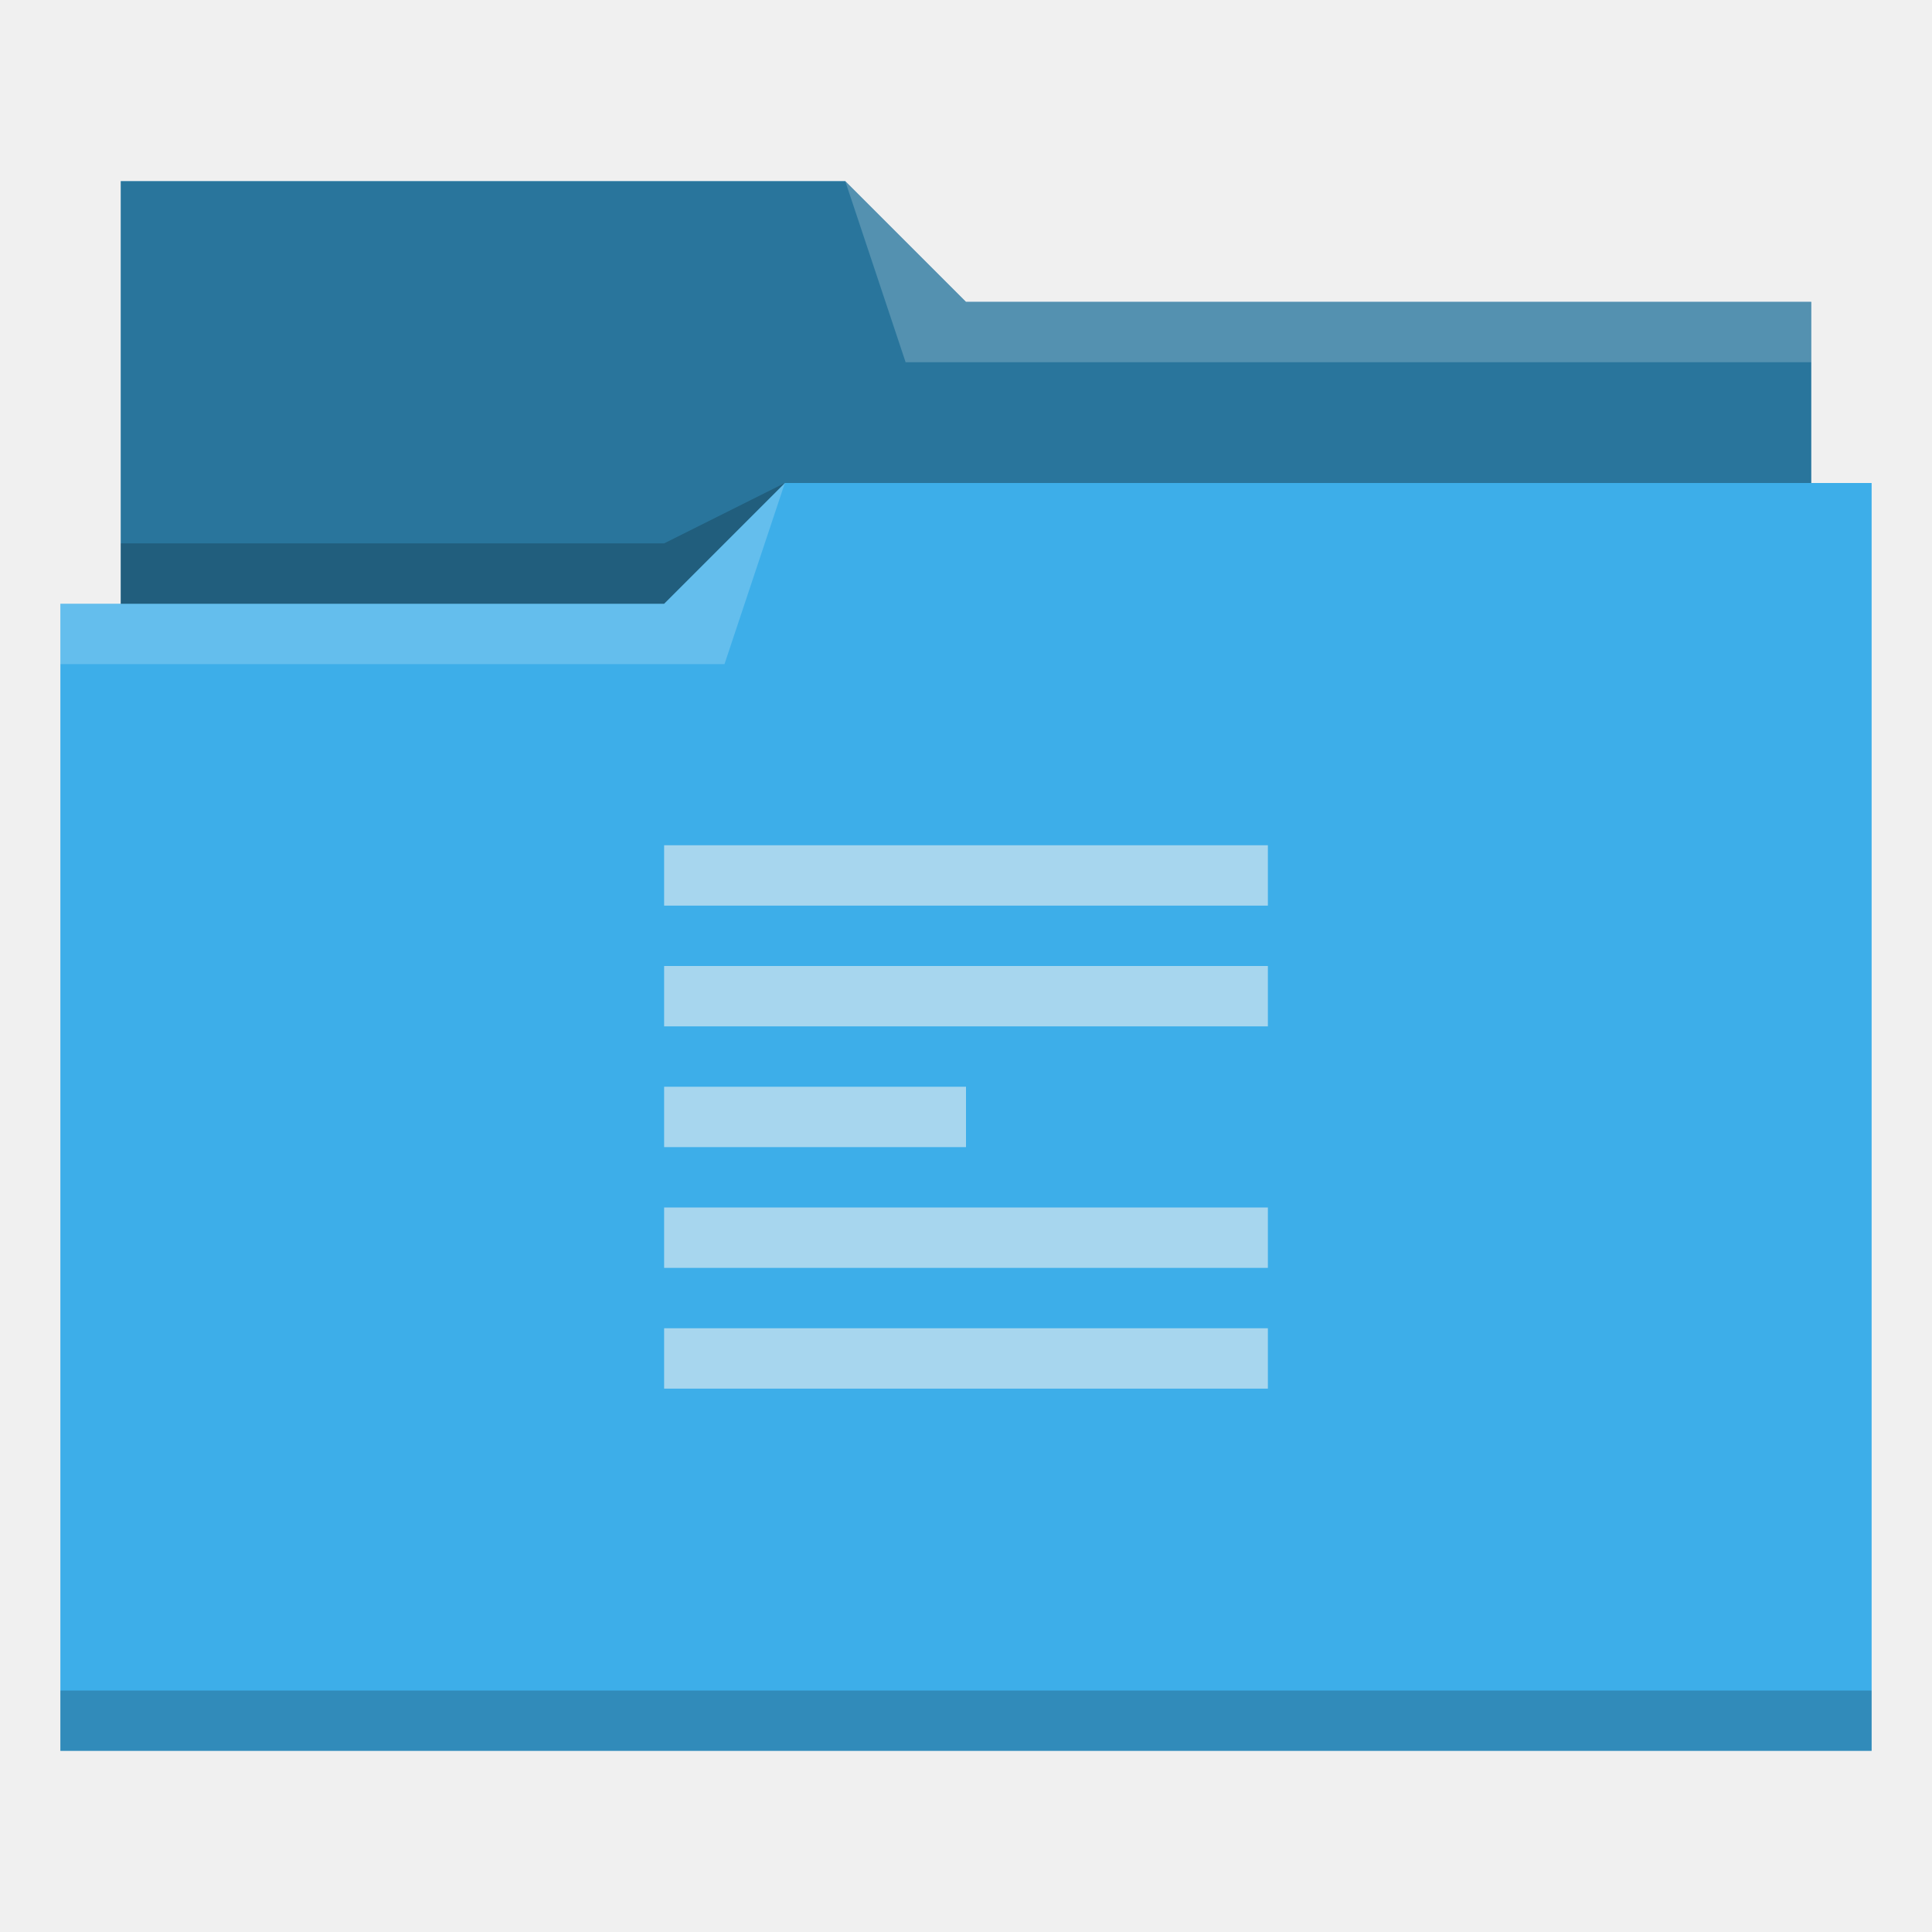
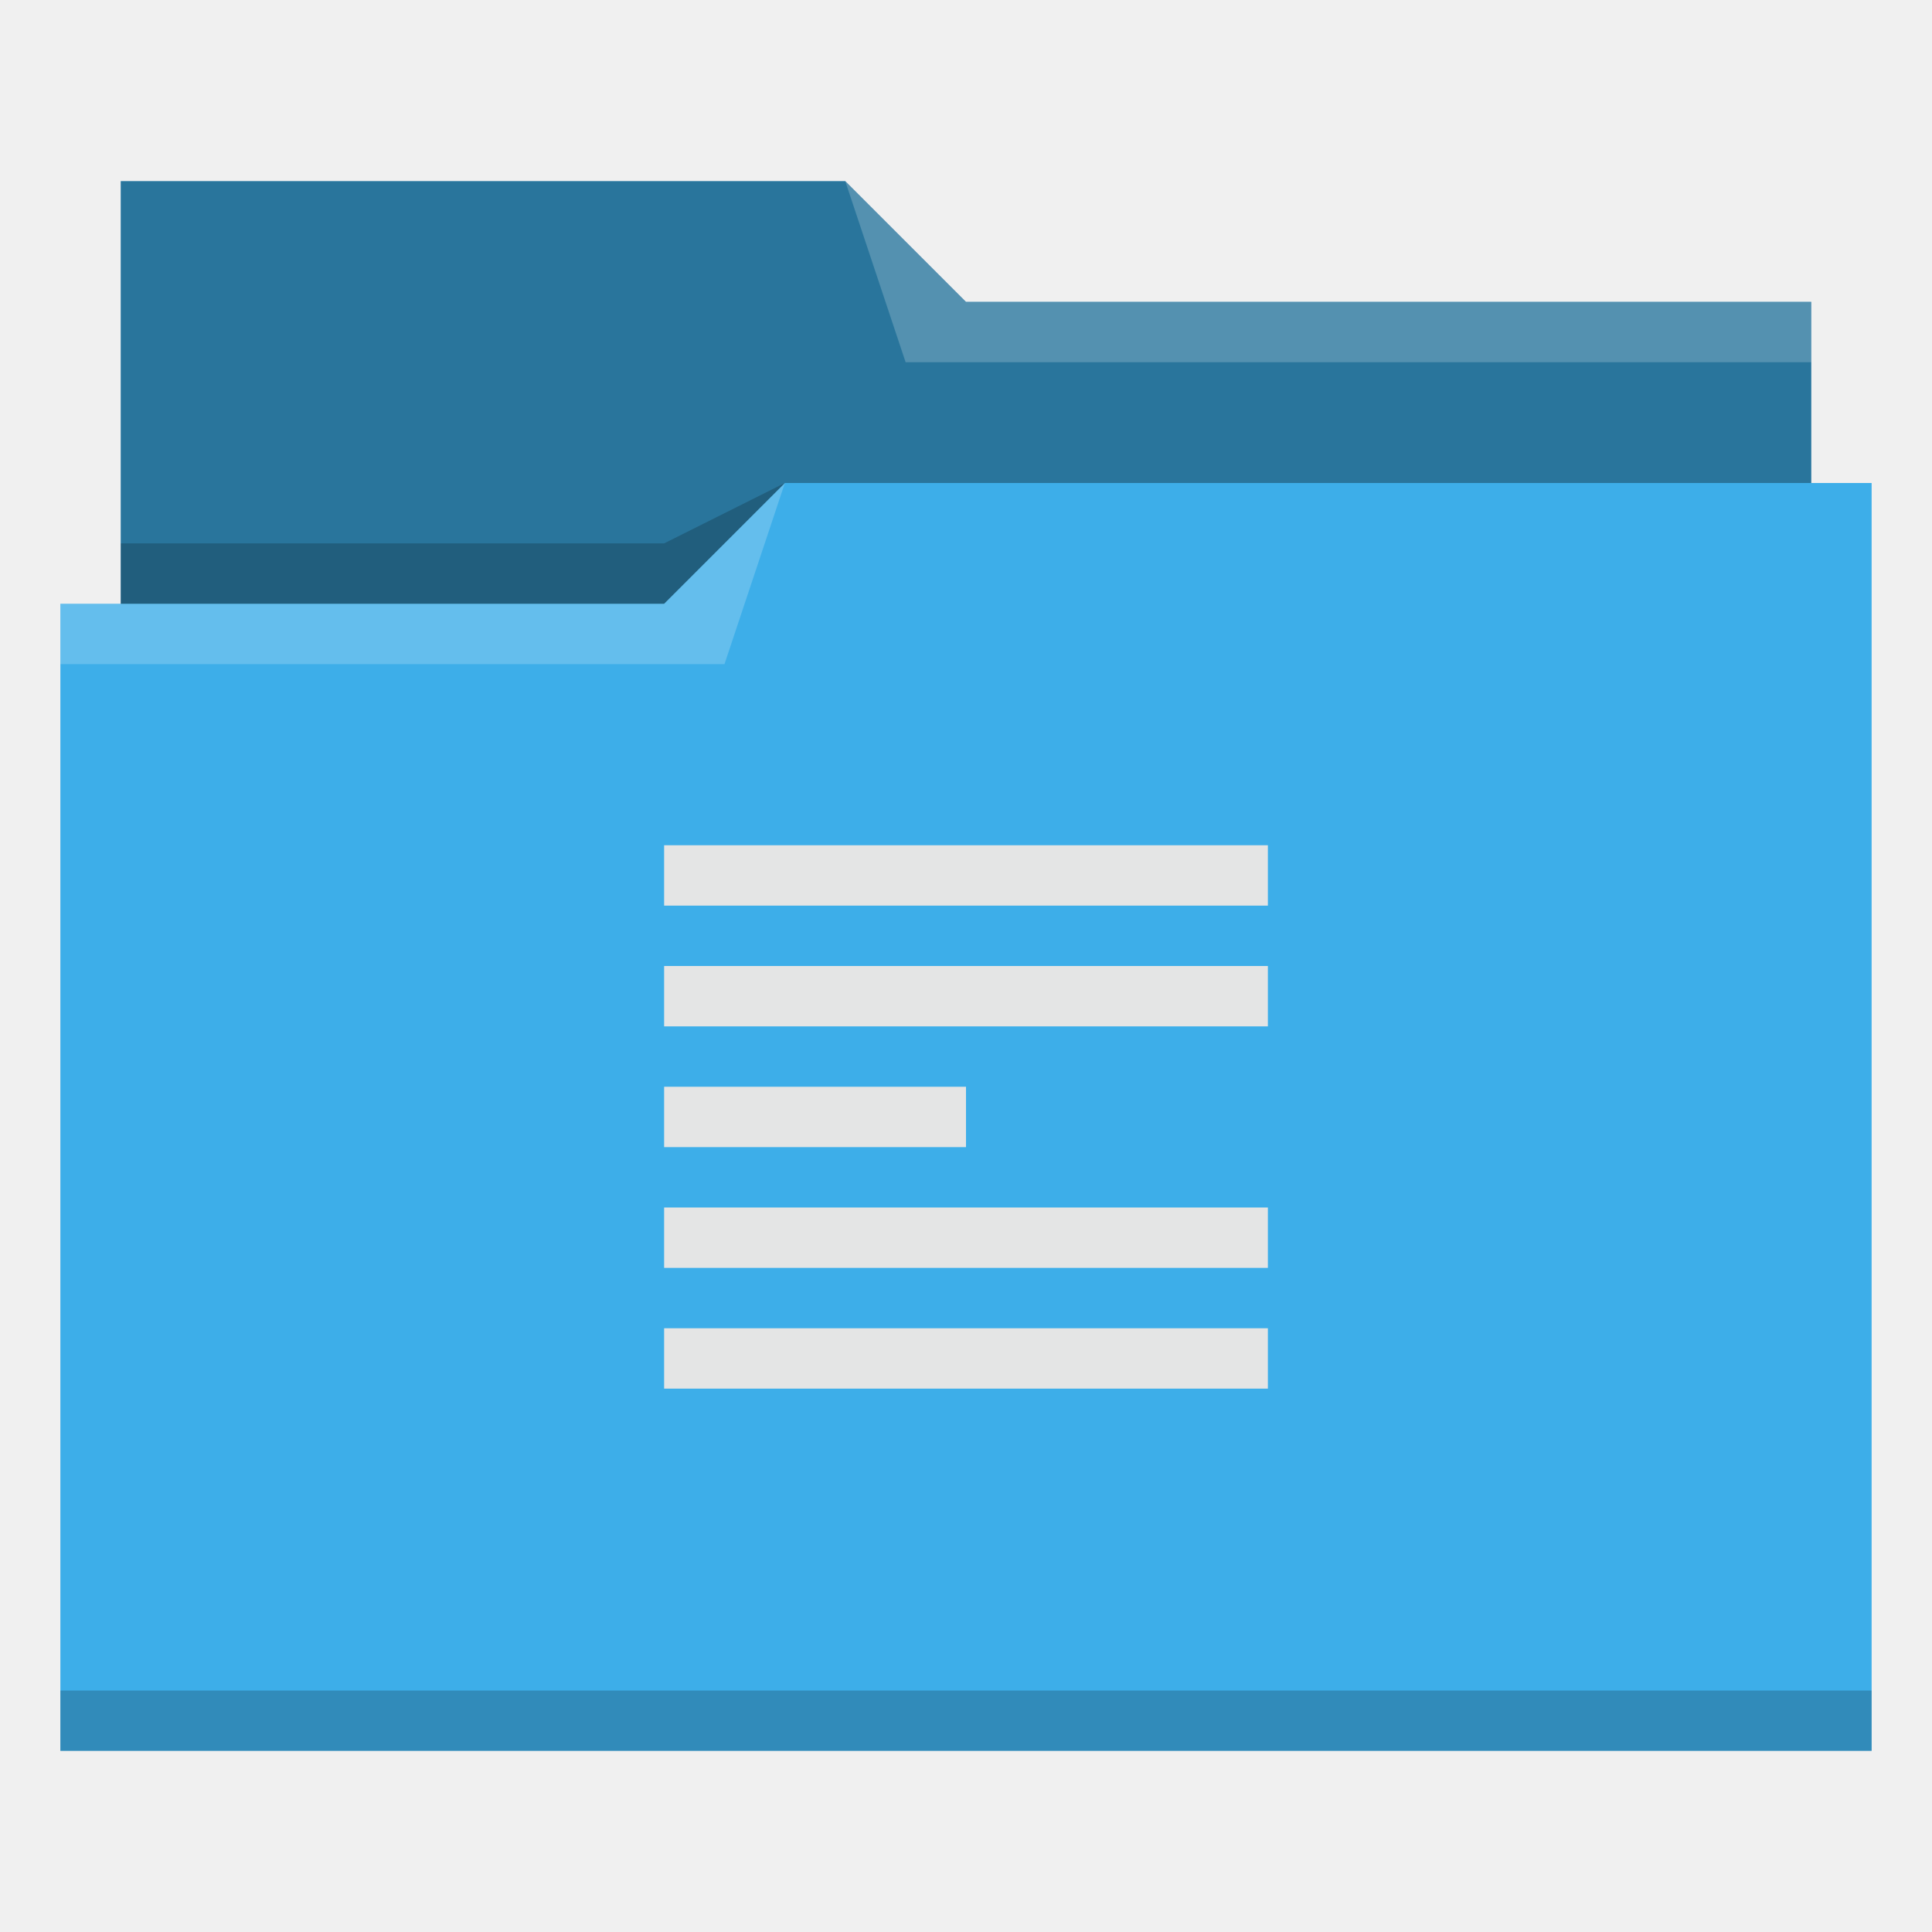
- <svg xmlns="http://www.w3.org/2000/svg" viewBox="0 0 32 32">
+ <svg xmlns="http://www.w3.org/2000/svg" id="svg14" version="1.1" viewBox="0 0 32 32">
  <defs id="defs3051">
-     <style type="text/css" id="current-color-scheme">
+     <style id="current-color-scheme" type="text/css">
      .ColorScheme-Text {
        color:#31363b;
      }
      .ColorScheme-Background {
        color:#eff0f1;
      }
      .ColorScheme-Highlight {
        color:#3daee9;
      }
      .ColorScheme-ViewText {
        color:#31363b;
      }
      .ColorScheme-ViewBackground {
        color:#fcfcfc;
      }
      .ColorScheme-ViewHover {
        color:#93cee9;
      }
      .ColorScheme-ViewFocus{
        color:#3daee9;
      }
      .ColorScheme-ButtonText {
        color:#31363b;
      }
      .ColorScheme-ButtonBackground {
        color:#eff0f1;
      }
      .ColorScheme-ButtonHover {
        color:#93cee9;
      }
      .ColorScheme-ButtonFocus{
        color:#3daee9;
      }
      </style>
  </defs>
-   <path style="fill:currentColor;fill-opacity:1;stroke:none" d="M 2 3 L 2 10 L 1 10 L 1 29 L 12 29 L 13 29 L 31 29 L 31 8 L 30 8 L 30 5 L 16 5 L 14 3 L 2 3 z " class="ColorScheme-Highlight" />
-   <path style="fill-opacity:0.33;fill-rule:evenodd" d="m 2,3 0,7 9,0 L 13,8 30,8 30,5 16,5 14,3 2,3 Z" />
-   <path style="fill:#ffffff;fill-opacity:0.2;fill-rule:evenodd" d="M 14 3 L 15 6 L 30 6 L 30 5 L 16 5 L 14 3 z M 13 8 L 11 10 L 1 10 L 1 11 L 12 11 L 13 8 z " />
-   <path style="fill-opacity:0.2;fill-rule:evenodd" d="M 13 8 L 11 9 L 2 9 L 2 10 L 11 10 L 13 8 z M 1 28 L 1 29 L 31 29 L 31 28 L 1 28 z " class="ColorScheme-Text" />
-   <path style="fill:currentColor;fill-opacity:0.6;stroke:none" d="M 11 14 L 11 15 L 21 15 L 21 14 L 11 14 z M 11 16 L 11 17 L 21 17 L 21 16 L 11 16 z M 11 18 L 11 19 L 16 19 L 16 18 L 11 18 z M 11 20 L 11 21 L 21 21 L 21 20 L 11 20 z M 11 22 L 11 23 L 21 23 L 21 22 L 11 22 z " class="ColorScheme-Background" />
+   <path id="path4" class="ColorScheme-Highlight" d="M 2 3 L 2 10 L 1 10 L 1 29 L 12 29 L 13 29 L 31 29 L 31 8 L 30 8 L 30 5 L 16 5 L 14 3 L 2 3 z " style="fill:currentColor;fill-opacity:1;stroke:none" />
+   <path id="path6" d="m 2,3 0,7 9,0 L 13,8 30,8 30,5 16,5 14,3 2,3 Z" style="fill-opacity:0.33;fill-rule:evenodd" />
+   <path id="path8" d="M 14 3 L 15 6 L 30 6 L 30 5 L 16 5 L 14 3 z M 13 8 L 11 10 L 1 10 L 1 11 L 12 11 L 13 8 z " style="fill:#ffffff;fill-opacity:0.2;fill-rule:evenodd" />
+   <path id="path10" class="ColorScheme-Text" d="M 13 8 L 11 9 L 2 9 L 2 10 L 11 10 L 13 8 z M 1 28 L 1 29 L 31 29 L 31 28 L 1 28 z " style="fill-opacity:0.2;fill-rule:evenodd" />
+   <path id="path12" class="ColorScheme-Background" d="M 11 14 L 11 15 L 21 15 L 21 14 L 11 14 z M 11 16 L 11 17 L 21 17 L 21 16 L 11 16 z M 11 18 L 11 19 L 16 19 L 16 18 L 11 18 z M 11 20 L 11 21 L 21 21 L 21 20 L 11 20 z M 11 22 L 11 23 L 21 23 L 21 22 L 11 22 z " style="fill:#e4e5e5;fill-opacity:1;stroke:none" />
</svg>
